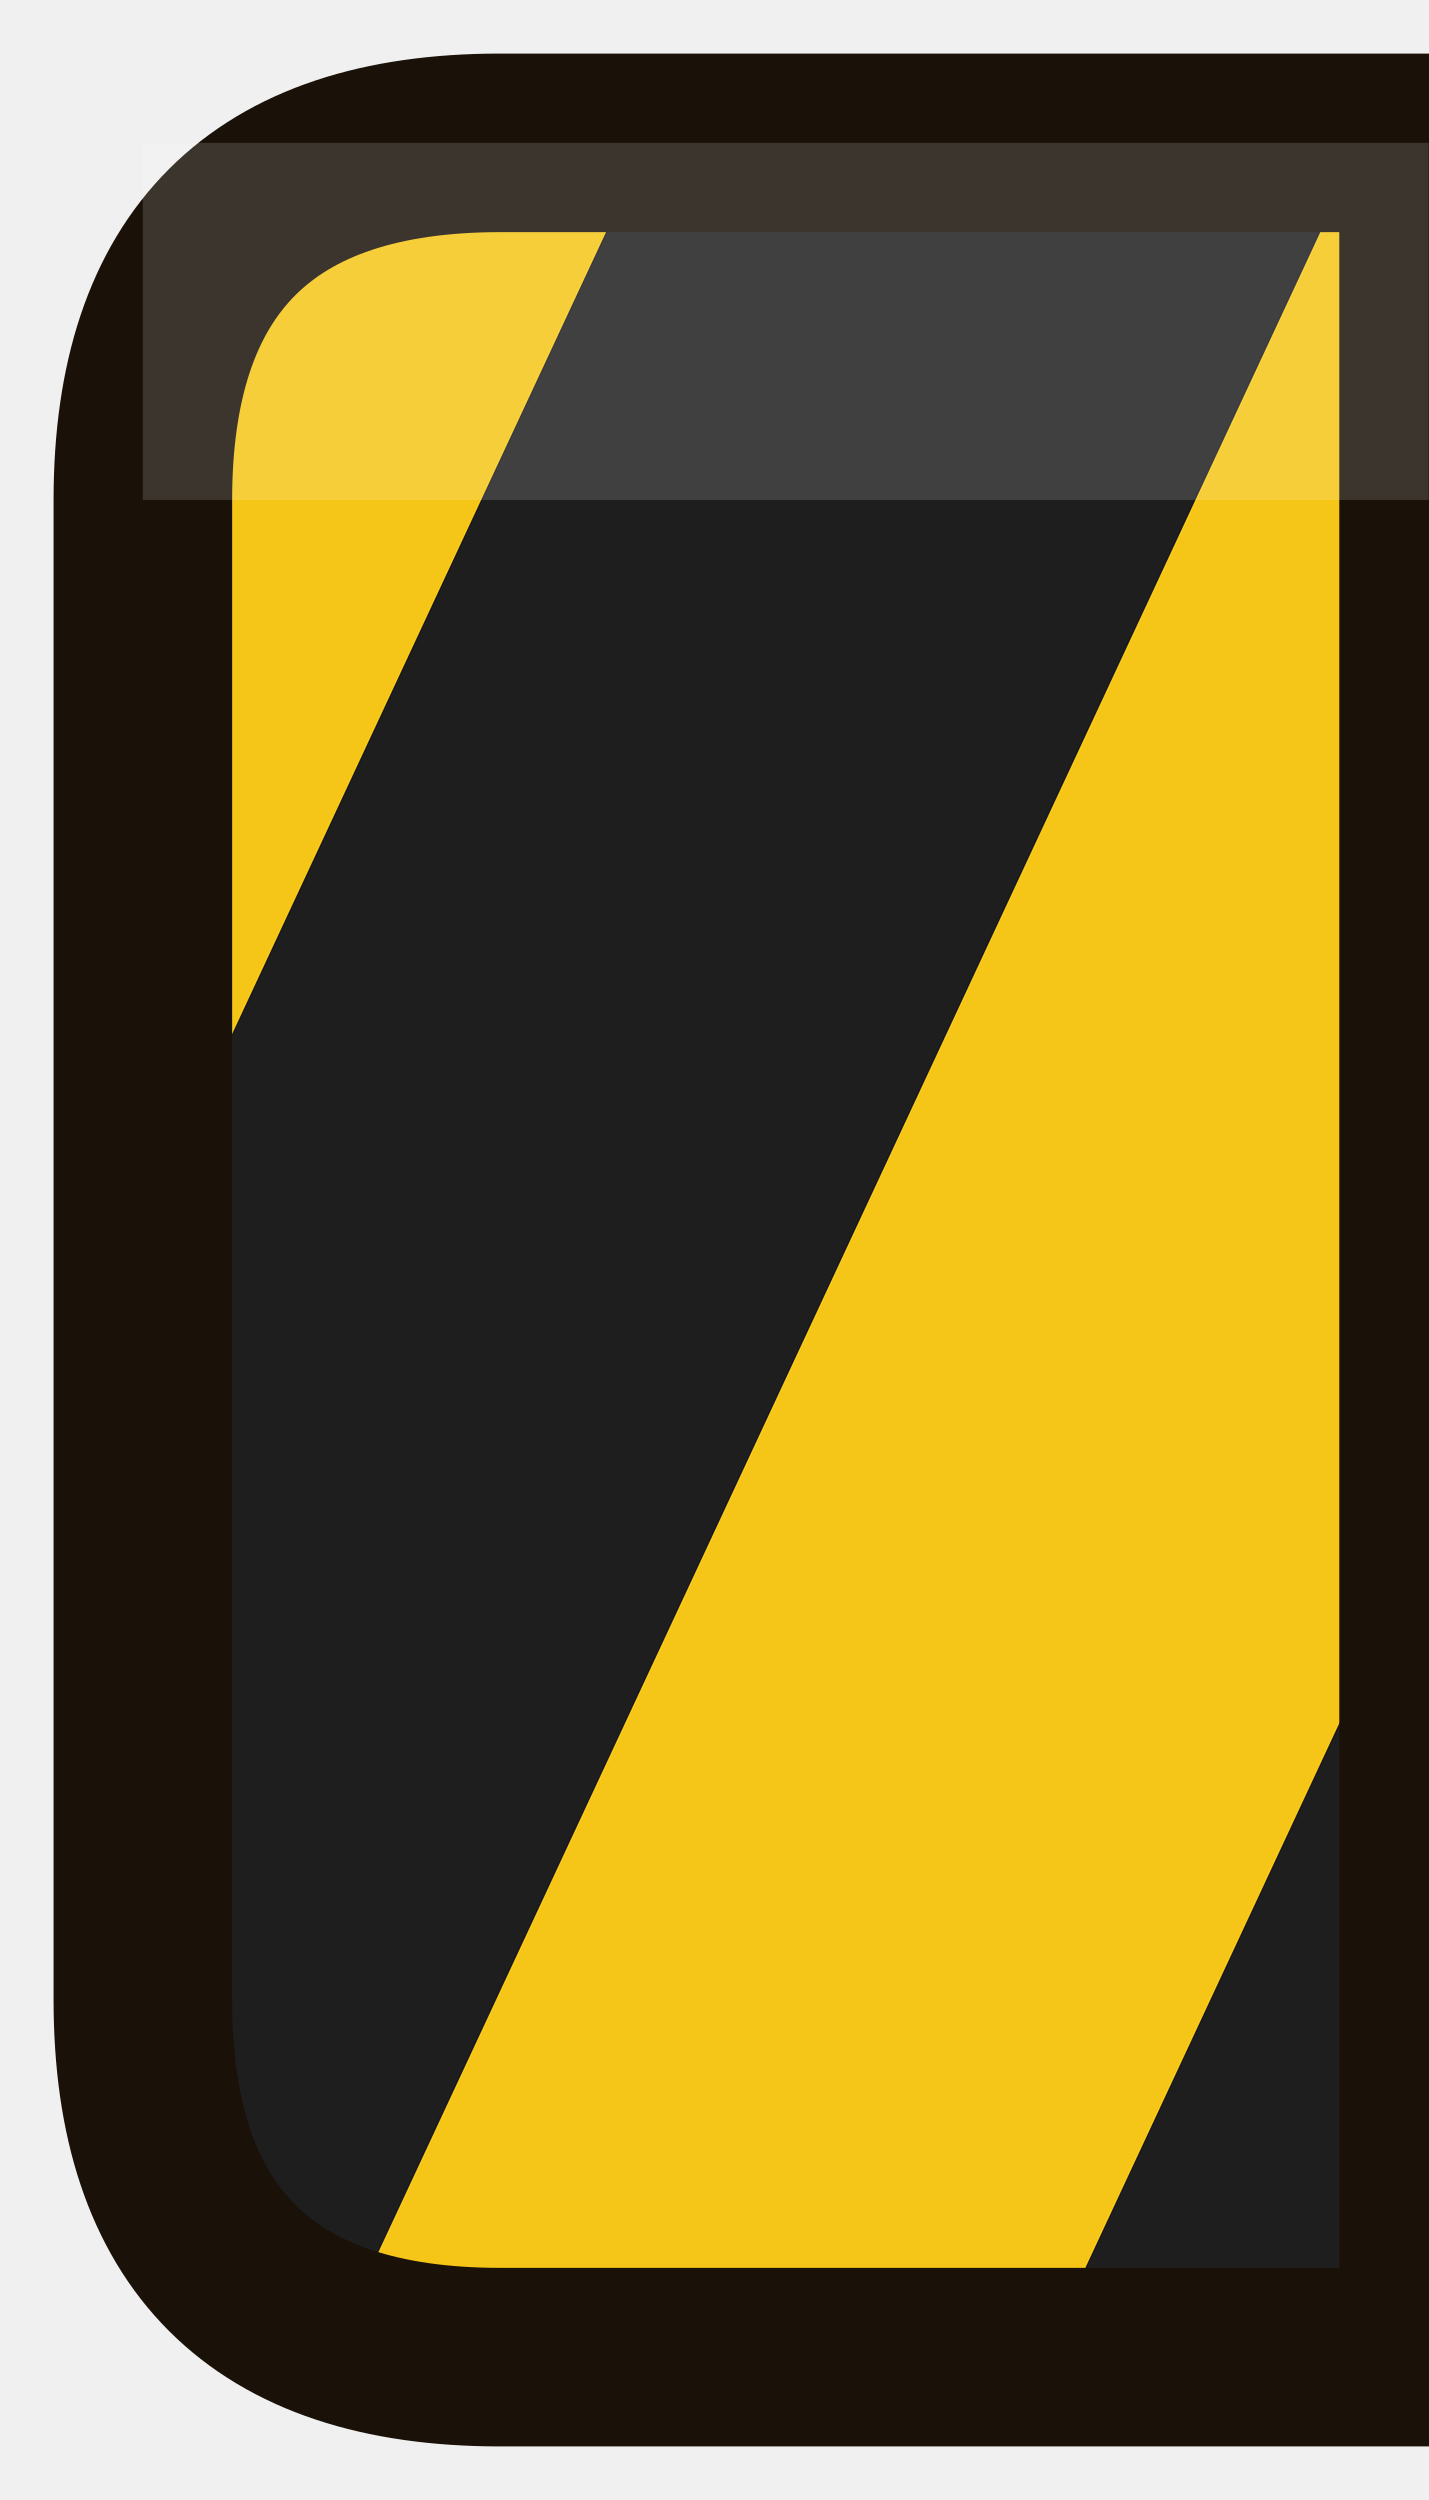
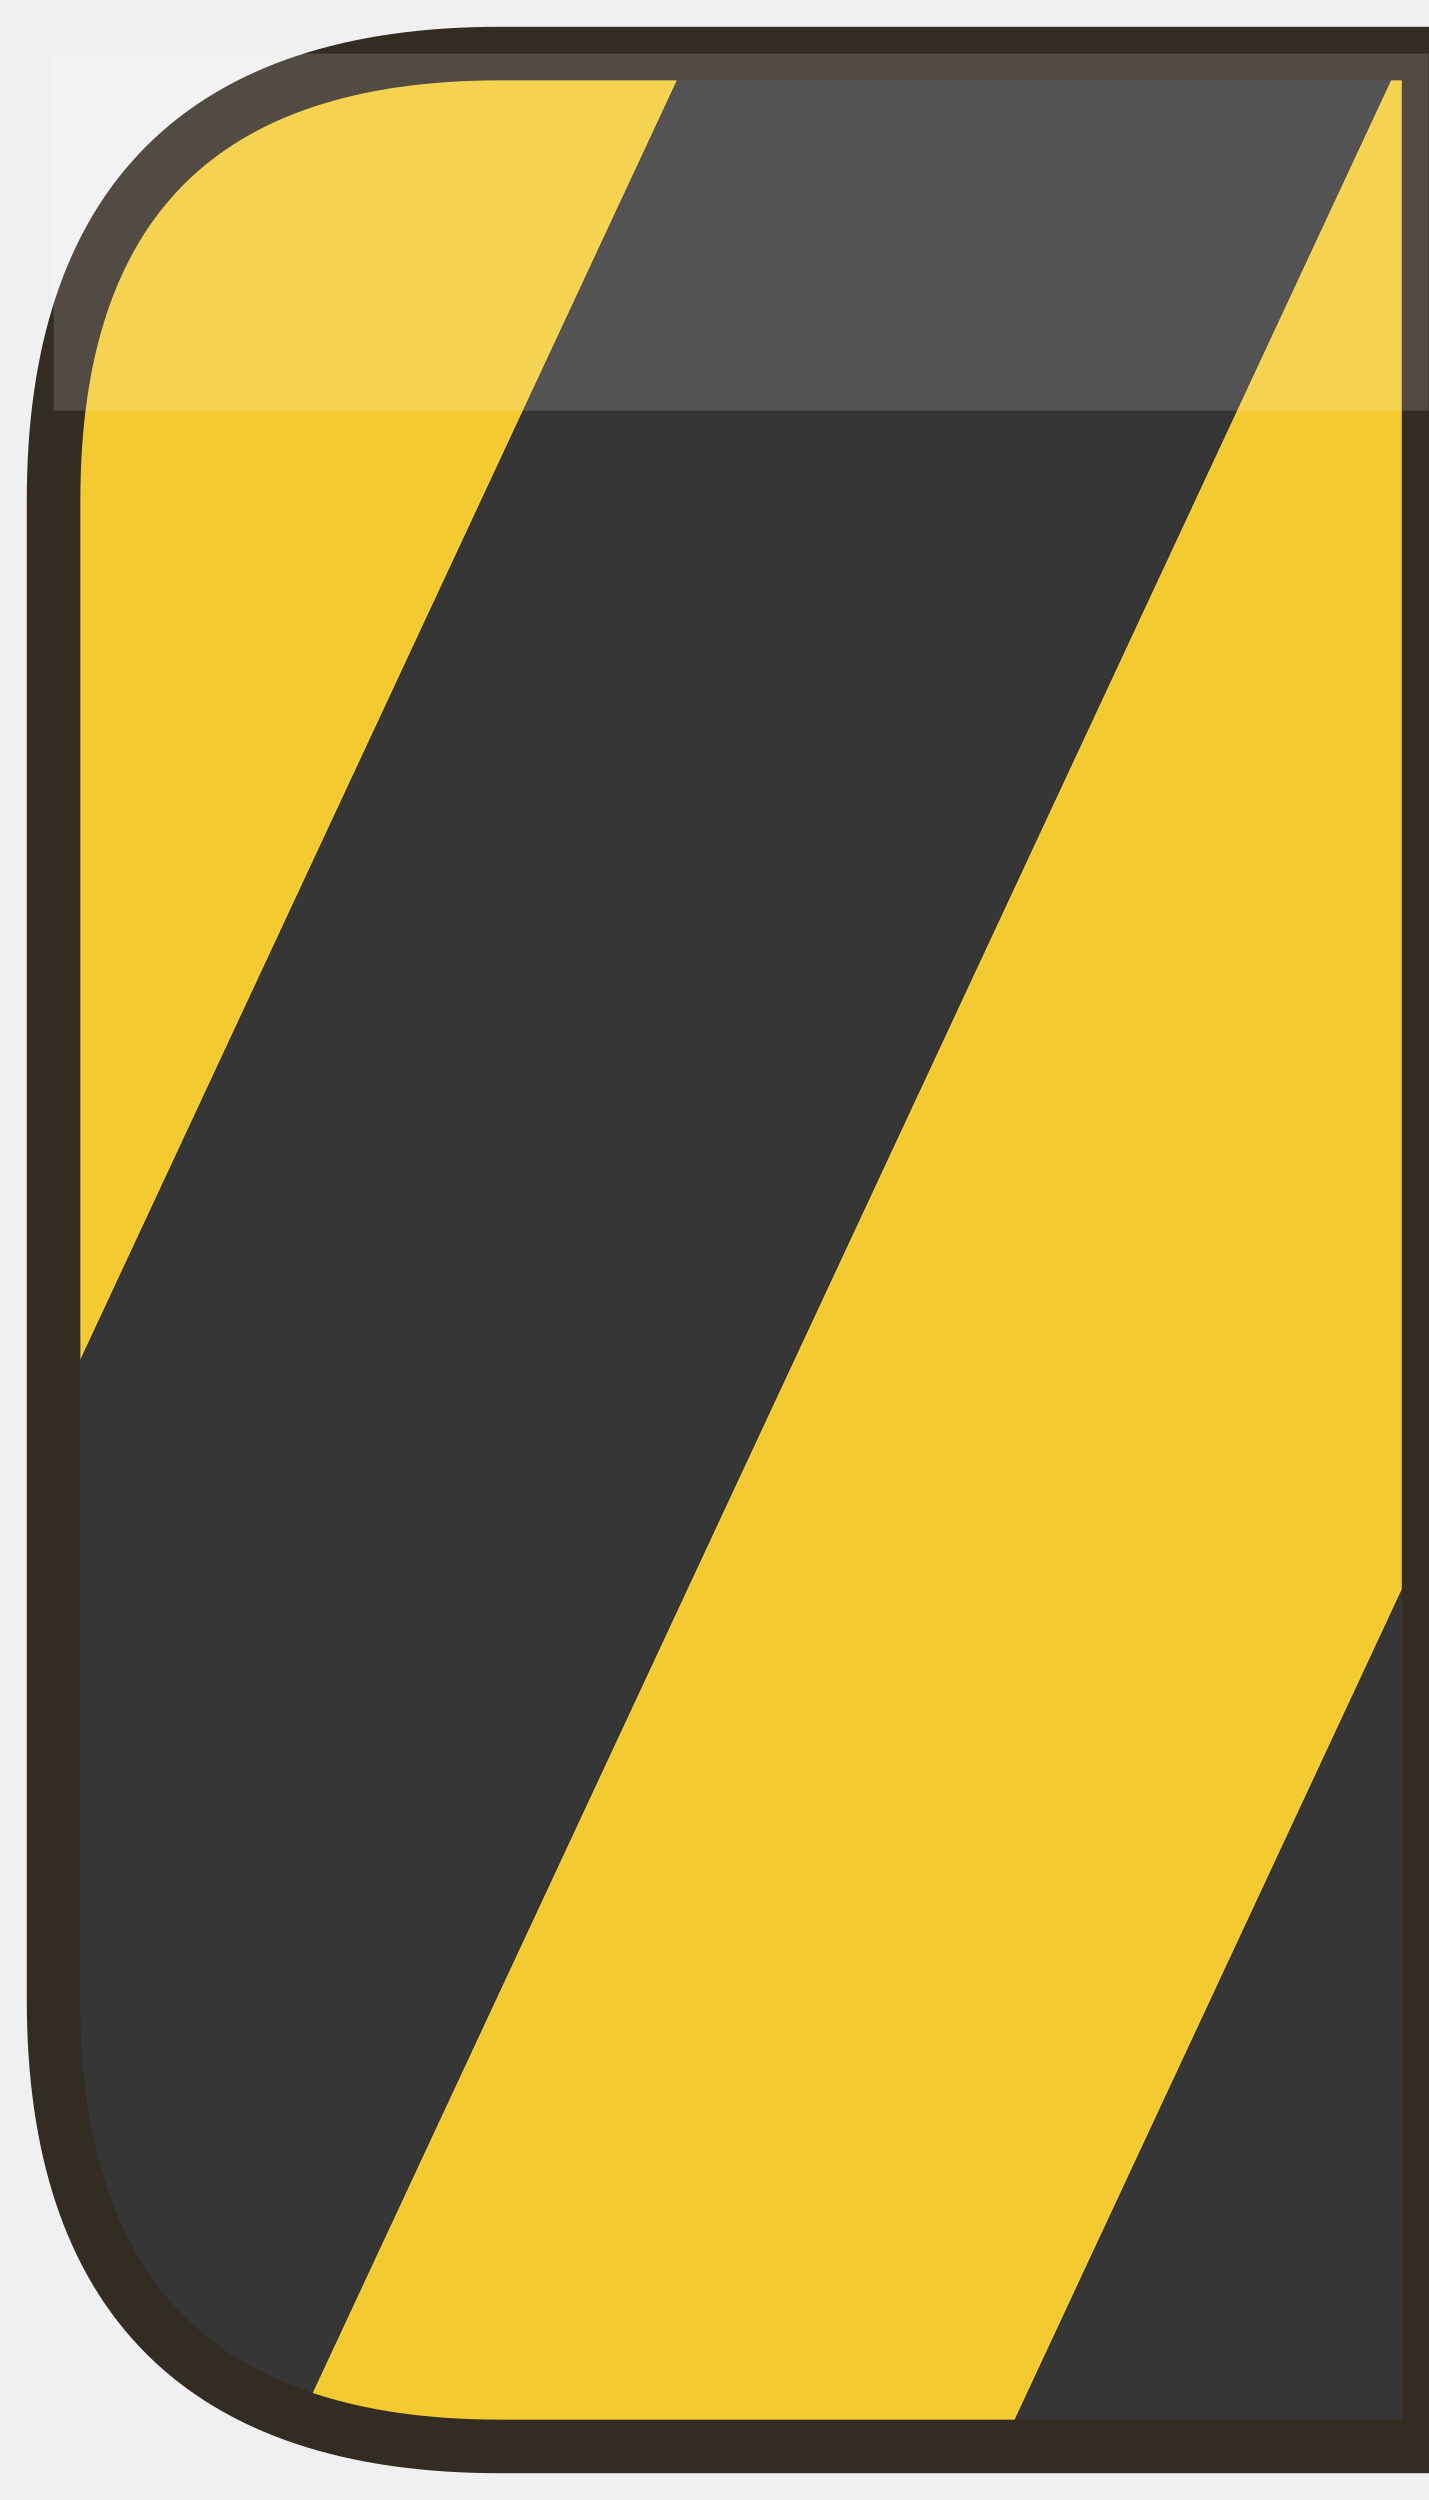
<svg xmlns="http://www.w3.org/2000/svg" viewBox="0 0 40 70" width="40" height="70">
  <defs>
    <pattern id="tapeStripesEdge" width="40" height="70" patternUnits="userSpaceOnUse" patternTransform="skewX(-25)">
      <rect width="20" height="70" fill="#F5C518" />
      <rect x="20" width="20" height="70" fill="#1E1E1E" />
    </pattern>
  </defs>
-   <path d="M40 4 L14 4 Q4 4 4 14 L4 56 Q4 66 14 66 L40 66 Z" fill="url(#tapeStripesEdge)" stroke="#1A1208" stroke-width="5" stroke-linejoin="round" />
-   <rect x="4" y="4" width="36" height="10" fill="#FFFFFF" opacity="0.15" />
+   <g opacity="0.88">
+     <path d="M40 1.5 L14 1.5 Q1.5 1.5 1.5 14 L1.5 56 Q1.5 68.5 14 68.5 L40 68.5 Z" fill="url(#tapeStripesEdge)" stroke="#1A1208" stroke-width="1.5" stroke-linejoin="round" />
+     <rect x="1.5" y="1.5" width="38.5" height="10" fill="#FFFFFF" opacity="0.15" />
+   </g>
</svg>
